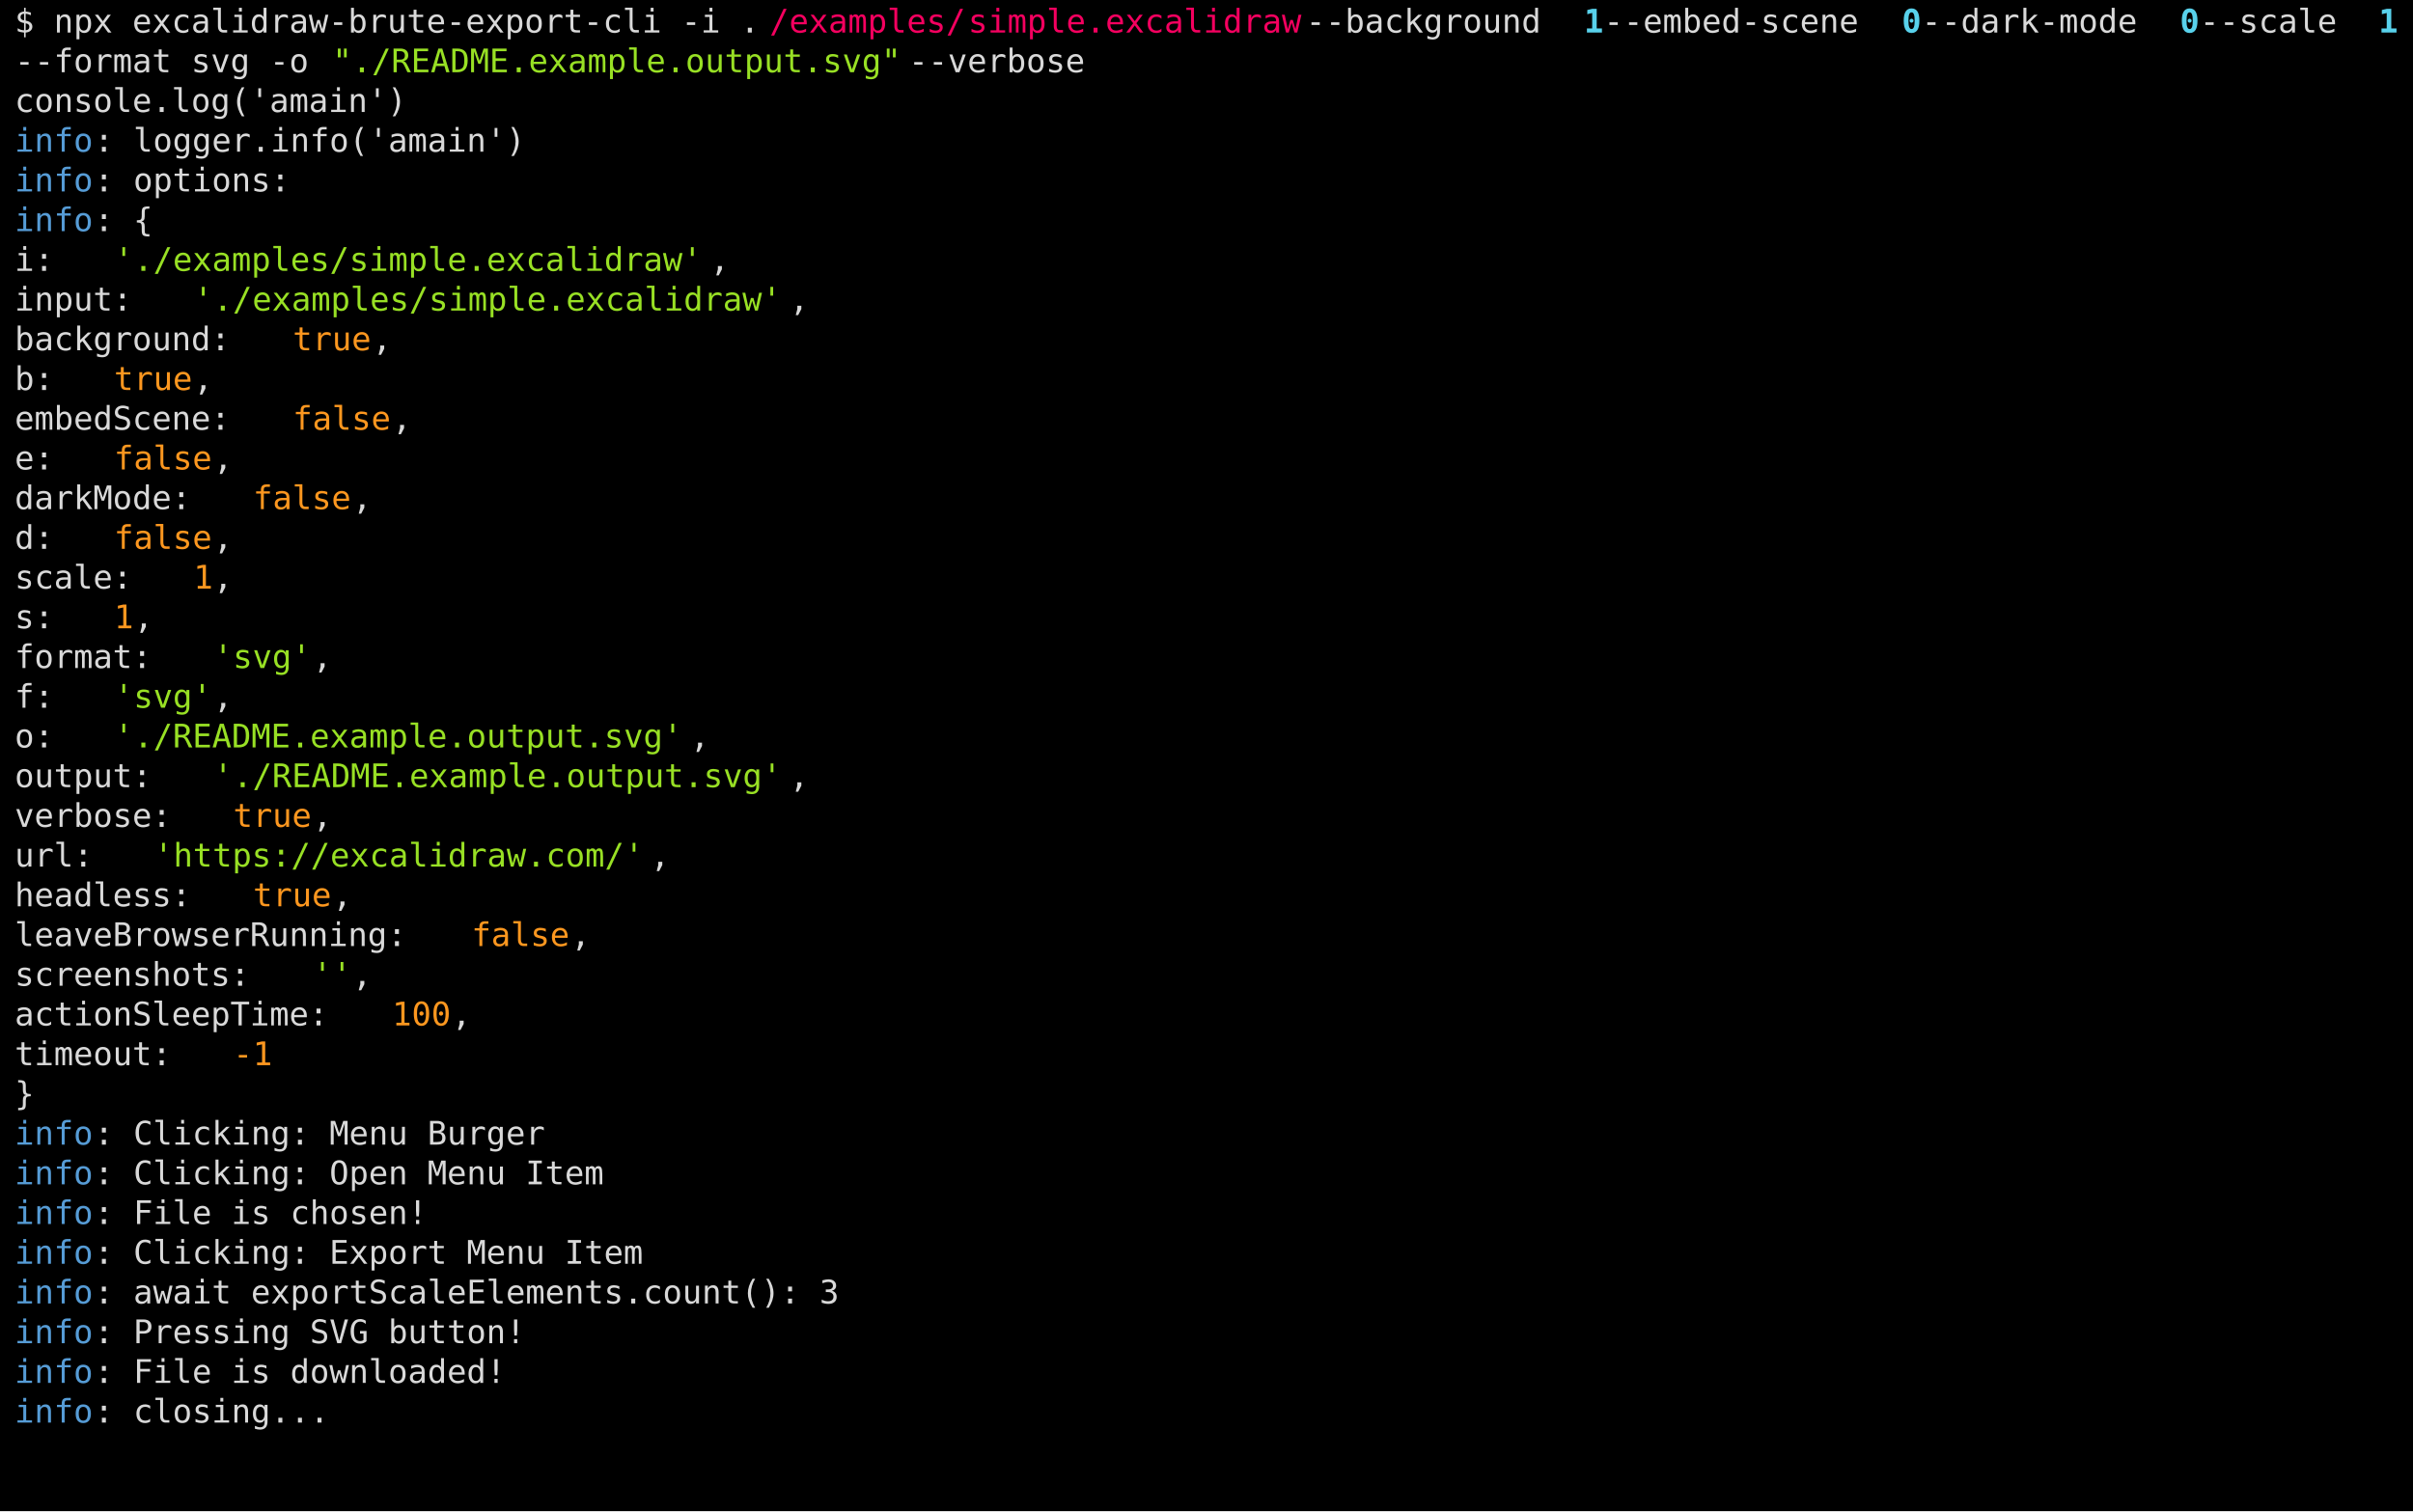
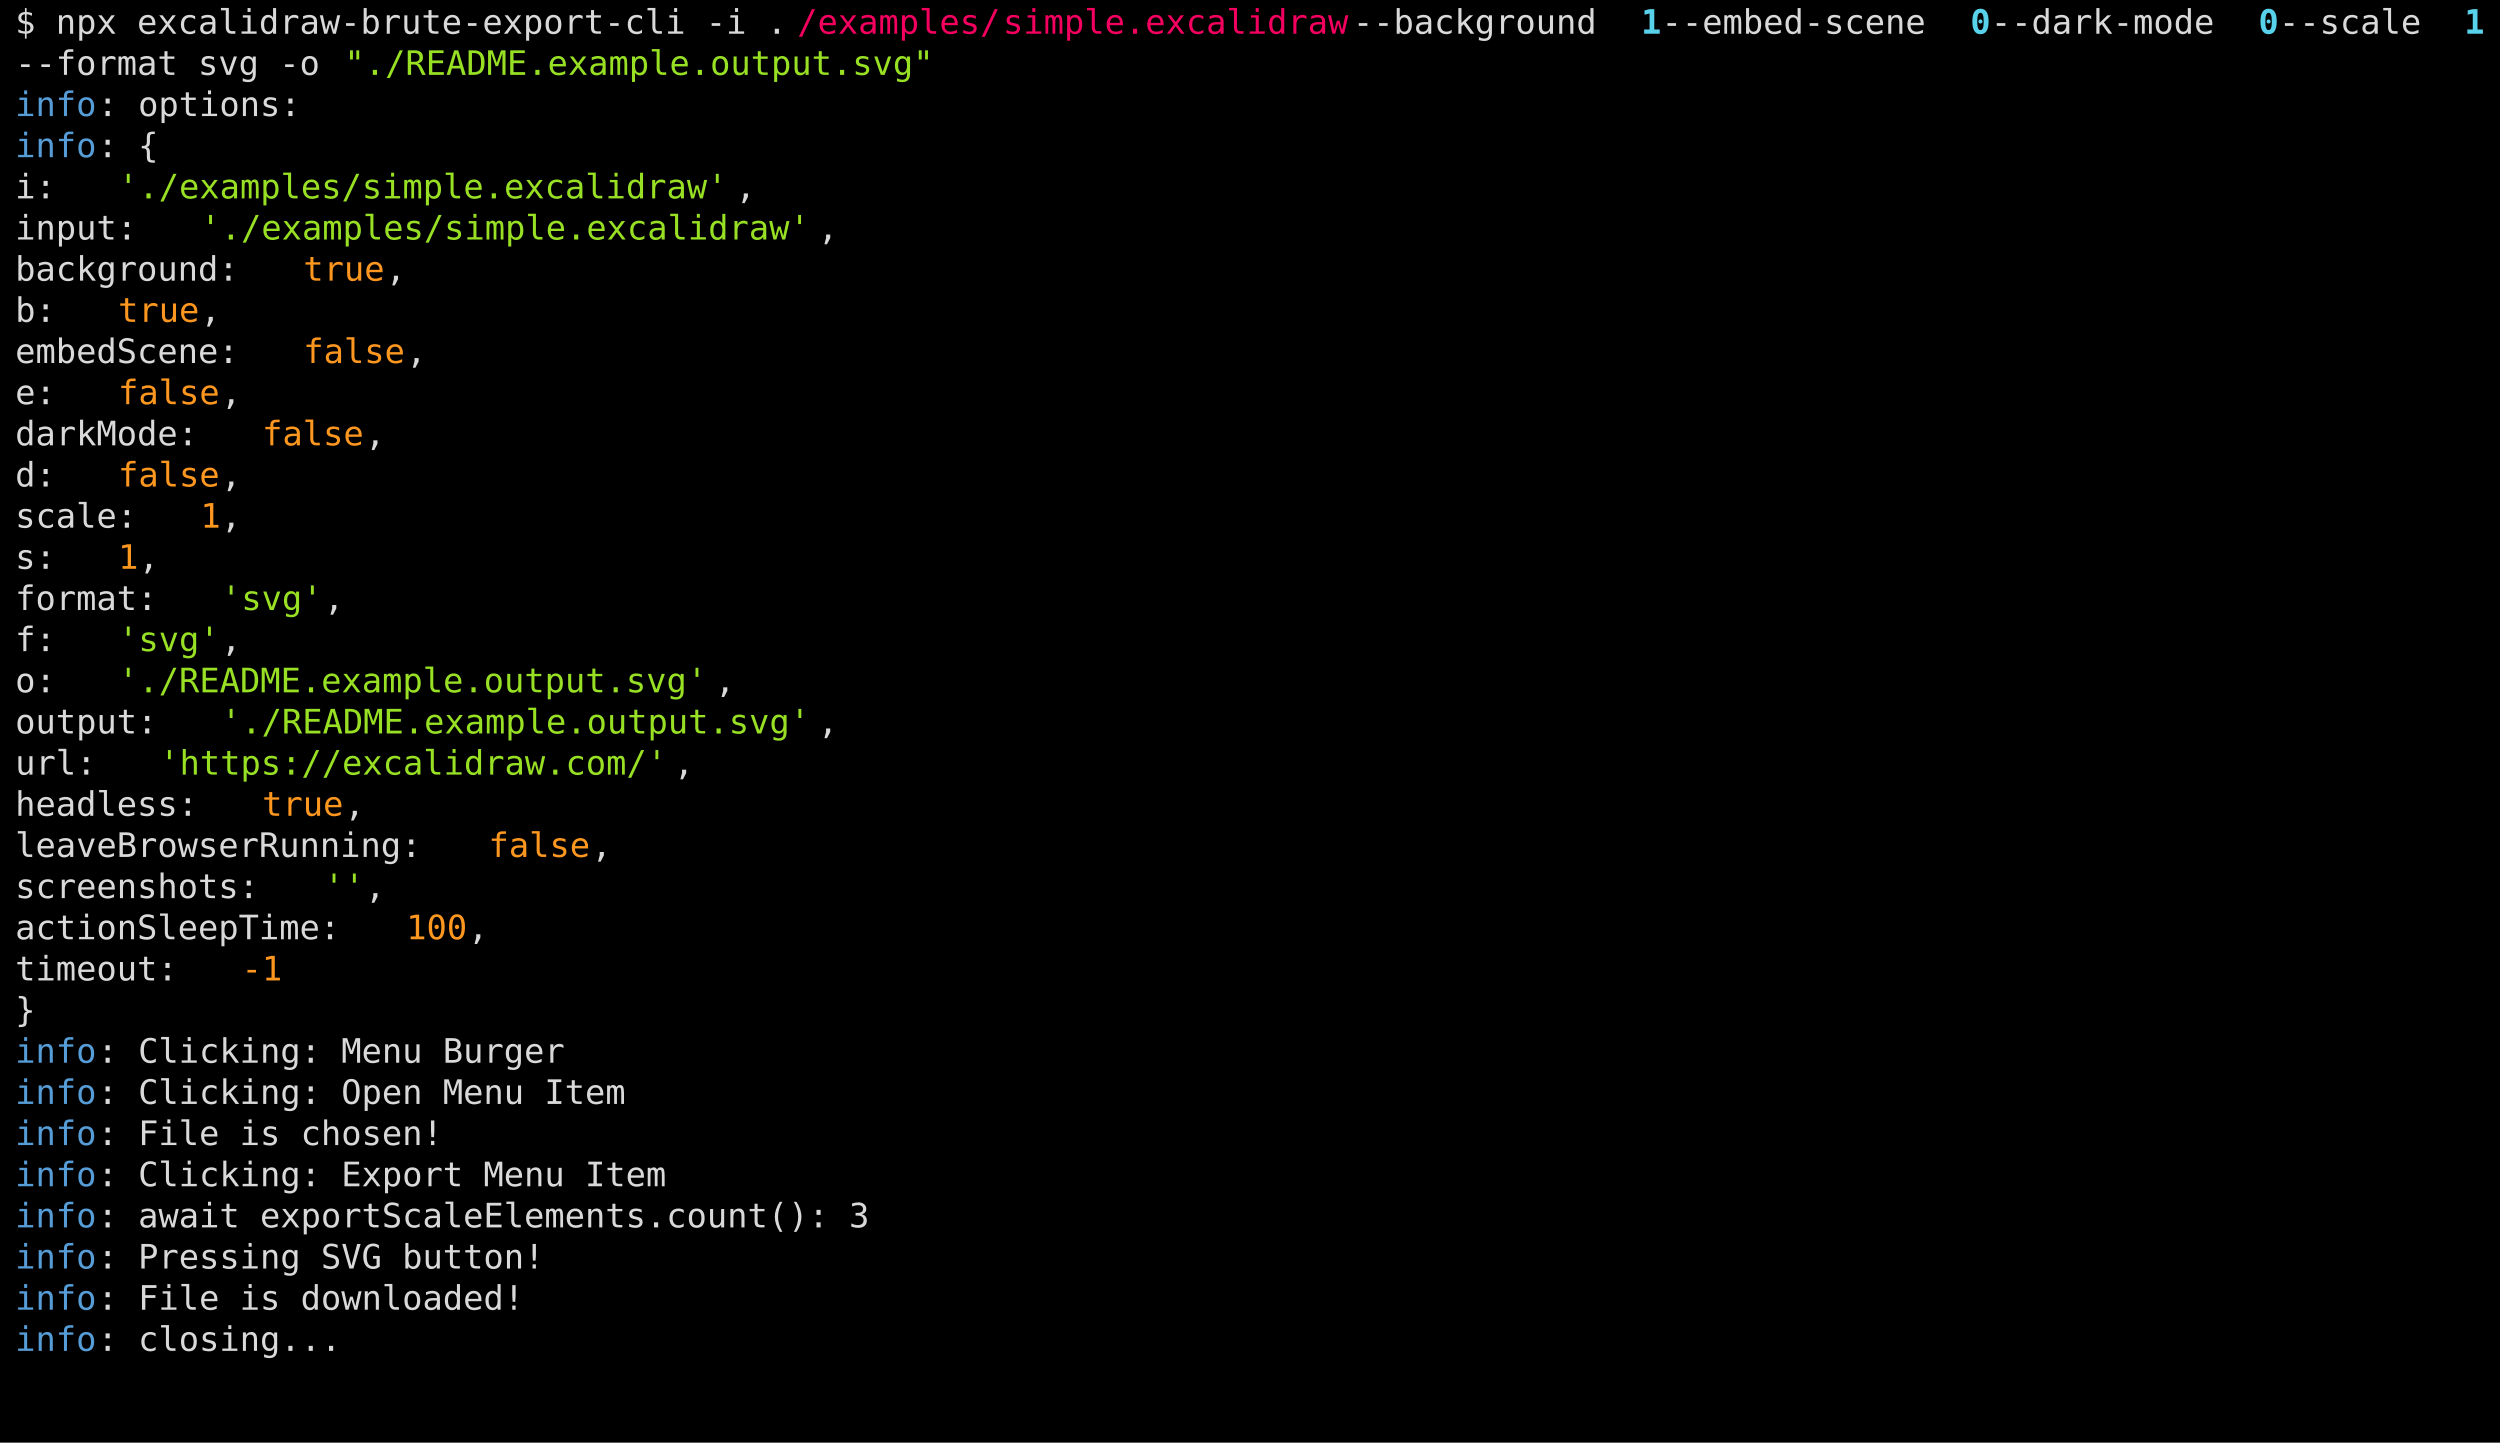
- <svg xmlns="http://www.w3.org/2000/svg" class="rich-terminal" viewBox="0 0 1482 928.4">
+ <svg xmlns="http://www.w3.org/2000/svg" class="rich-terminal" viewBox="0 0 1482 855.2">
  <rect width="100%" height="100%" fill="black" />
  <style>
@font-face {
font-family: "Fira Code";
src: local("FiraCode-Regular"),
url("https://cdnjs.cloudflare.com/ajax/libs/firacode/6.2.0/woff2/FiraCode-Regular.woff2") format("woff2"),
url("https://cdnjs.cloudflare.com/ajax/libs/firacode/6.2.0/woff/FiraCode-Regular.woff") format("woff");
font-style: normal;
font-weight: 400;
}
@font-face {
font-family: "Fira Code";
src: local("FiraCode-Bold"),
url("https://cdnjs.cloudflare.com/ajax/libs/firacode/6.2.0/woff2/FiraCode-Bold.woff2") format("woff2"),
url("https://cdnjs.cloudflare.com/ajax/libs/firacode/6.2.0/woff/FiraCode-Bold.woff") format("woff");
font-style: bold;
font-weight: 700;
}
- .terminal-3829559098-matrix {
+ .terminal-2981479722-matrix {
font-family: Fira Code, monospace;
font-size: 20px;
line-height: 24.4px;
font-variant-east-asian: full-width;
}
- .terminal-3829559098-title {
+ .terminal-2981479722-title {
font-size: 18px;
font-weight: bold;
font-family: arial;
}
- .terminal-3829559098-r1 { fill: #d9d9d9 }
- .terminal-3829559098-r2 { fill: #f4005f }
- .terminal-3829559098-r3 { fill: #58d1eb;font-weight: bold }
- .terminal-3829559098-r4 { fill: #98e024 }
- .terminal-3829559098-r5 { fill: #569cd6 }
- .terminal-3829559098-r6 { fill: #fd971f }
+ .terminal-2981479722-r1 { fill: #d9d9d9 }
+ .terminal-2981479722-r2 { fill: #f4005f }
+ .terminal-2981479722-r3 { fill: #58d1eb;font-weight: bold }
+ .terminal-2981479722-r4 { fill: #98e024 }
+ .terminal-2981479722-r5 { fill: #569cd6 }
+ .terminal-2981479722-r6 { fill: #fd971f }
</style>
  <defs>
-     <clipPath id="terminal-3829559098-clip-terminal">
-       <rect x="0" y="0" width="1463.0" height="877.4" />
-     </clipPath>
-     <clipPath id="terminal-3829559098-line-0">
+     <clipPath id="terminal-2981479722-clip-terminal">
+       <rect x="0" y="0" width="1463.0" height="804.2" />
+     </clipPath>
+     <clipPath id="terminal-2981479722-line-0">
      <rect x="0" y="1.5" width="1464" height="24.65" />
    </clipPath>
-     <clipPath id="terminal-3829559098-line-1">
+     <clipPath id="terminal-2981479722-line-1">
      <rect x="0" y="25.9" width="1464" height="24.65" />
    </clipPath>
-     <clipPath id="terminal-3829559098-line-2">
+     <clipPath id="terminal-2981479722-line-2">
      <rect x="0" y="50.3" width="1464" height="24.65" />
    </clipPath>
-     <clipPath id="terminal-3829559098-line-3">
+     <clipPath id="terminal-2981479722-line-3">
      <rect x="0" y="74.7" width="1464" height="24.65" />
    </clipPath>
-     <clipPath id="terminal-3829559098-line-4">
+     <clipPath id="terminal-2981479722-line-4">
      <rect x="0" y="99.1" width="1464" height="24.65" />
    </clipPath>
-     <clipPath id="terminal-3829559098-line-5">
+     <clipPath id="terminal-2981479722-line-5">
      <rect x="0" y="123.5" width="1464" height="24.65" />
    </clipPath>
-     <clipPath id="terminal-3829559098-line-6">
+     <clipPath id="terminal-2981479722-line-6">
      <rect x="0" y="147.9" width="1464" height="24.65" />
    </clipPath>
-     <clipPath id="terminal-3829559098-line-7">
+     <clipPath id="terminal-2981479722-line-7">
      <rect x="0" y="172.3" width="1464" height="24.65" />
    </clipPath>
-     <clipPath id="terminal-3829559098-line-8">
+     <clipPath id="terminal-2981479722-line-8">
      <rect x="0" y="196.7" width="1464" height="24.65" />
    </clipPath>
-     <clipPath id="terminal-3829559098-line-9">
+     <clipPath id="terminal-2981479722-line-9">
      <rect x="0" y="221.1" width="1464" height="24.65" />
    </clipPath>
-     <clipPath id="terminal-3829559098-line-10">
+     <clipPath id="terminal-2981479722-line-10">
      <rect x="0" y="245.5" width="1464" height="24.65" />
    </clipPath>
-     <clipPath id="terminal-3829559098-line-11">
+     <clipPath id="terminal-2981479722-line-11">
      <rect x="0" y="269.9" width="1464" height="24.65" />
    </clipPath>
-     <clipPath id="terminal-3829559098-line-12">
+     <clipPath id="terminal-2981479722-line-12">
      <rect x="0" y="294.3" width="1464" height="24.65" />
    </clipPath>
-     <clipPath id="terminal-3829559098-line-13">
+     <clipPath id="terminal-2981479722-line-13">
      <rect x="0" y="318.7" width="1464" height="24.65" />
    </clipPath>
-     <clipPath id="terminal-3829559098-line-14">
+     <clipPath id="terminal-2981479722-line-14">
      <rect x="0" y="343.1" width="1464" height="24.65" />
    </clipPath>
-     <clipPath id="terminal-3829559098-line-15">
+     <clipPath id="terminal-2981479722-line-15">
      <rect x="0" y="367.5" width="1464" height="24.65" />
    </clipPath>
-     <clipPath id="terminal-3829559098-line-16">
+     <clipPath id="terminal-2981479722-line-16">
      <rect x="0" y="391.9" width="1464" height="24.65" />
    </clipPath>
-     <clipPath id="terminal-3829559098-line-17">
+     <clipPath id="terminal-2981479722-line-17">
      <rect x="0" y="416.3" width="1464" height="24.65" />
    </clipPath>
-     <clipPath id="terminal-3829559098-line-18">
+     <clipPath id="terminal-2981479722-line-18">
      <rect x="0" y="440.7" width="1464" height="24.65" />
    </clipPath>
-     <clipPath id="terminal-3829559098-line-19">
+     <clipPath id="terminal-2981479722-line-19">
      <rect x="0" y="465.1" width="1464" height="24.65" />
    </clipPath>
-     <clipPath id="terminal-3829559098-line-20">
+     <clipPath id="terminal-2981479722-line-20">
      <rect x="0" y="489.5" width="1464" height="24.65" />
    </clipPath>
-     <clipPath id="terminal-3829559098-line-21">
+     <clipPath id="terminal-2981479722-line-21">
      <rect x="0" y="513.9" width="1464" height="24.65" />
    </clipPath>
-     <clipPath id="terminal-3829559098-line-22">
+     <clipPath id="terminal-2981479722-line-22">
      <rect x="0" y="538.3" width="1464" height="24.65" />
    </clipPath>
-     <clipPath id="terminal-3829559098-line-23">
+     <clipPath id="terminal-2981479722-line-23">
      <rect x="0" y="562.7" width="1464" height="24.65" />
    </clipPath>
-     <clipPath id="terminal-3829559098-line-24">
+     <clipPath id="terminal-2981479722-line-24">
      <rect x="0" y="587.1" width="1464" height="24.65" />
    </clipPath>
-     <clipPath id="terminal-3829559098-line-25">
+     <clipPath id="terminal-2981479722-line-25">
      <rect x="0" y="611.5" width="1464" height="24.65" />
    </clipPath>
-     <clipPath id="terminal-3829559098-line-26">
+     <clipPath id="terminal-2981479722-line-26">
      <rect x="0" y="635.9" width="1464" height="24.65" />
    </clipPath>
-     <clipPath id="terminal-3829559098-line-27">
+     <clipPath id="terminal-2981479722-line-27">
      <rect x="0" y="660.3" width="1464" height="24.65" />
    </clipPath>
-     <clipPath id="terminal-3829559098-line-28">
+     <clipPath id="terminal-2981479722-line-28">
      <rect x="0" y="684.7" width="1464" height="24.65" />
    </clipPath>
-     <clipPath id="terminal-3829559098-line-29">
+     <clipPath id="terminal-2981479722-line-29">
      <rect x="0" y="709.1" width="1464" height="24.65" />
    </clipPath>
-     <clipPath id="terminal-3829559098-line-30">
+     <clipPath id="terminal-2981479722-line-30">
      <rect x="0" y="733.5" width="1464" height="24.65" />
    </clipPath>
-     <clipPath id="terminal-3829559098-line-31">
+     <clipPath id="terminal-2981479722-line-31">
      <rect x="0" y="757.9" width="1464" height="24.65" />
-     </clipPath>
-     <clipPath id="terminal-3829559098-line-32">
-       <rect x="0" y="782.3" width="1464" height="24.65" />
-     </clipPath>
-     <clipPath id="terminal-3829559098-line-33">
-       <rect x="0" y="806.7" width="1464" height="24.65" />
-     </clipPath>
-     <clipPath id="terminal-3829559098-line-34">
-       <rect x="0" y="831.1" width="1464" height="24.65" />
    </clipPath>
  </defs>
  <g transform="translate(9, 0)">
-     <g class="terminal-3829559098-matrix">
-       <text class="terminal-3829559098-r1" x="0" y="20" textLength="463.6" clip-path="url(#terminal-3829559098-line-0)">$ npx excalidraw-brute-export-cli -i .</text>
-       <text class="terminal-3829559098-r2" x="463.6" y="20" textLength="122" clip-path="url(#terminal-3829559098-line-0)">/examples/</text>
-       <text class="terminal-3829559098-r2" x="585.6" y="20" textLength="207.4" clip-path="url(#terminal-3829559098-line-0)">simple.excalidraw</text>
-       <text class="terminal-3829559098-r1" x="793" y="20" textLength="170.8" clip-path="url(#terminal-3829559098-line-0)"> --background </text>
-       <text class="terminal-3829559098-r3" x="963.8" y="20" textLength="12.2" clip-path="url(#terminal-3829559098-line-0)">1</text>
-       <text class="terminal-3829559098-r1" x="976" y="20" textLength="183" clip-path="url(#terminal-3829559098-line-0)"> --embed-scene </text>
-       <text class="terminal-3829559098-r3" x="1159" y="20" textLength="12.2" clip-path="url(#terminal-3829559098-line-0)">0</text>
-       <text class="terminal-3829559098-r1" x="1171.2" y="20" textLength="158.6" clip-path="url(#terminal-3829559098-line-0)"> --dark-mode </text>
-       <text class="terminal-3829559098-r3" x="1329.8" y="20" textLength="12.2" clip-path="url(#terminal-3829559098-line-0)">0</text>
-       <text class="terminal-3829559098-r1" x="1342" y="20" textLength="109.8" clip-path="url(#terminal-3829559098-line-0)"> --scale </text>
-       <text class="terminal-3829559098-r3" x="1451.8" y="20" textLength="12.2" clip-path="url(#terminal-3829559098-line-0)">1</text>
-       <text class="terminal-3829559098-r1" x="1464" y="20" textLength="12.2" clip-path="url(#terminal-3829559098-line-0)">
- </text>
-       <text class="terminal-3829559098-r1" x="0" y="44.4" textLength="195.2" clip-path="url(#terminal-3829559098-line-1)">--format svg -o </text>
-       <text class="terminal-3829559098-r4" x="195.2" y="44.4" textLength="353.8" clip-path="url(#terminal-3829559098-line-1)">"./README.example.output.svg"</text>
-       <text class="terminal-3829559098-r1" x="549" y="44.4" textLength="122" clip-path="url(#terminal-3829559098-line-1)"> --verbose</text>
-       <text class="terminal-3829559098-r1" x="1464" y="44.4" textLength="12.2" clip-path="url(#terminal-3829559098-line-1)">
- </text>
-       <text class="terminal-3829559098-r1" x="0" y="68.8" textLength="244" clip-path="url(#terminal-3829559098-line-2)">console.log('amain')</text>
-       <text class="terminal-3829559098-r1" x="1464" y="68.8" textLength="12.2" clip-path="url(#terminal-3829559098-line-2)">
- </text>
-       <text class="terminal-3829559098-r5" x="0" y="93.2" textLength="48.8" clip-path="url(#terminal-3829559098-line-3)">info</text>
-       <text class="terminal-3829559098-r1" x="48.8" y="93.2" textLength="268.4" clip-path="url(#terminal-3829559098-line-3)">: logger.info('amain')</text>
-       <text class="terminal-3829559098-r1" x="1464" y="93.2" textLength="12.2" clip-path="url(#terminal-3829559098-line-3)">
- </text>
-       <text class="terminal-3829559098-r5" x="0" y="117.6" textLength="48.8" clip-path="url(#terminal-3829559098-line-4)">info</text>
-       <text class="terminal-3829559098-r1" x="48.8" y="117.6" textLength="122" clip-path="url(#terminal-3829559098-line-4)">: options:</text>
-       <text class="terminal-3829559098-r1" x="1464" y="117.6" textLength="12.2" clip-path="url(#terminal-3829559098-line-4)">
- </text>
-       <text class="terminal-3829559098-r5" x="0" y="142" textLength="48.8" clip-path="url(#terminal-3829559098-line-5)">info</text>
-       <text class="terminal-3829559098-r1" x="48.8" y="142" textLength="36.6" clip-path="url(#terminal-3829559098-line-5)">: {</text>
-       <text class="terminal-3829559098-r1" x="1464" y="142" textLength="12.2" clip-path="url(#terminal-3829559098-line-5)">
- </text>
-       <text class="terminal-3829559098-r1" x="0" y="166.4" textLength="61" clip-path="url(#terminal-3829559098-line-6)">  i: </text>
-       <text class="terminal-3829559098-r4" x="61" y="166.4" textLength="366" clip-path="url(#terminal-3829559098-line-6)">'./examples/simple.excalidraw'</text>
-       <text class="terminal-3829559098-r1" x="427" y="166.4" textLength="12.2" clip-path="url(#terminal-3829559098-line-6)">,</text>
-       <text class="terminal-3829559098-r1" x="1464" y="166.4" textLength="12.2" clip-path="url(#terminal-3829559098-line-6)">
- </text>
-       <text class="terminal-3829559098-r1" x="0" y="190.8" textLength="109.8" clip-path="url(#terminal-3829559098-line-7)">  input: </text>
-       <text class="terminal-3829559098-r4" x="109.8" y="190.8" textLength="366" clip-path="url(#terminal-3829559098-line-7)">'./examples/simple.excalidraw'</text>
-       <text class="terminal-3829559098-r1" x="475.8" y="190.8" textLength="12.2" clip-path="url(#terminal-3829559098-line-7)">,</text>
-       <text class="terminal-3829559098-r1" x="1464" y="190.8" textLength="12.2" clip-path="url(#terminal-3829559098-line-7)">
- </text>
-       <text class="terminal-3829559098-r1" x="0" y="215.2" textLength="170.8" clip-path="url(#terminal-3829559098-line-8)">  background: </text>
-       <text class="terminal-3829559098-r6" x="170.8" y="215.2" textLength="48.8" clip-path="url(#terminal-3829559098-line-8)">true</text>
-       <text class="terminal-3829559098-r1" x="219.6" y="215.2" textLength="12.2" clip-path="url(#terminal-3829559098-line-8)">,</text>
-       <text class="terminal-3829559098-r1" x="1464" y="215.2" textLength="12.2" clip-path="url(#terminal-3829559098-line-8)">
- </text>
-       <text class="terminal-3829559098-r1" x="0" y="239.6" textLength="61" clip-path="url(#terminal-3829559098-line-9)">  b: </text>
-       <text class="terminal-3829559098-r6" x="61" y="239.6" textLength="48.8" clip-path="url(#terminal-3829559098-line-9)">true</text>
-       <text class="terminal-3829559098-r1" x="109.8" y="239.6" textLength="12.2" clip-path="url(#terminal-3829559098-line-9)">,</text>
-       <text class="terminal-3829559098-r1" x="1464" y="239.6" textLength="12.2" clip-path="url(#terminal-3829559098-line-9)">
- </text>
-       <text class="terminal-3829559098-r1" x="0" y="264" textLength="170.8" clip-path="url(#terminal-3829559098-line-10)">  embedScene: </text>
-       <text class="terminal-3829559098-r6" x="170.8" y="264" textLength="61" clip-path="url(#terminal-3829559098-line-10)">false</text>
-       <text class="terminal-3829559098-r1" x="231.8" y="264" textLength="12.2" clip-path="url(#terminal-3829559098-line-10)">,</text>
-       <text class="terminal-3829559098-r1" x="1464" y="264" textLength="12.2" clip-path="url(#terminal-3829559098-line-10)">
- </text>
-       <text class="terminal-3829559098-r1" x="0" y="288.4" textLength="61" clip-path="url(#terminal-3829559098-line-11)">  e: </text>
-       <text class="terminal-3829559098-r6" x="61" y="288.4" textLength="61" clip-path="url(#terminal-3829559098-line-11)">false</text>
-       <text class="terminal-3829559098-r1" x="122" y="288.4" textLength="12.2" clip-path="url(#terminal-3829559098-line-11)">,</text>
-       <text class="terminal-3829559098-r1" x="1464" y="288.4" textLength="12.2" clip-path="url(#terminal-3829559098-line-11)">
- </text>
-       <text class="terminal-3829559098-r1" x="0" y="312.8" textLength="146.4" clip-path="url(#terminal-3829559098-line-12)">  darkMode: </text>
-       <text class="terminal-3829559098-r6" x="146.4" y="312.8" textLength="61" clip-path="url(#terminal-3829559098-line-12)">false</text>
-       <text class="terminal-3829559098-r1" x="207.4" y="312.8" textLength="12.2" clip-path="url(#terminal-3829559098-line-12)">,</text>
-       <text class="terminal-3829559098-r1" x="1464" y="312.8" textLength="12.2" clip-path="url(#terminal-3829559098-line-12)">
- </text>
-       <text class="terminal-3829559098-r1" x="0" y="337.2" textLength="61" clip-path="url(#terminal-3829559098-line-13)">  d: </text>
-       <text class="terminal-3829559098-r6" x="61" y="337.2" textLength="61" clip-path="url(#terminal-3829559098-line-13)">false</text>
-       <text class="terminal-3829559098-r1" x="122" y="337.2" textLength="12.2" clip-path="url(#terminal-3829559098-line-13)">,</text>
-       <text class="terminal-3829559098-r1" x="1464" y="337.2" textLength="12.2" clip-path="url(#terminal-3829559098-line-13)">
- </text>
-       <text class="terminal-3829559098-r1" x="0" y="361.6" textLength="109.8" clip-path="url(#terminal-3829559098-line-14)">  scale: </text>
-       <text class="terminal-3829559098-r6" x="109.8" y="361.6" textLength="12.2" clip-path="url(#terminal-3829559098-line-14)">1</text>
-       <text class="terminal-3829559098-r1" x="122" y="361.6" textLength="12.2" clip-path="url(#terminal-3829559098-line-14)">,</text>
-       <text class="terminal-3829559098-r1" x="1464" y="361.6" textLength="12.2" clip-path="url(#terminal-3829559098-line-14)">
- </text>
-       <text class="terminal-3829559098-r1" x="0" y="386" textLength="61" clip-path="url(#terminal-3829559098-line-15)">  s: </text>
-       <text class="terminal-3829559098-r6" x="61" y="386" textLength="12.2" clip-path="url(#terminal-3829559098-line-15)">1</text>
-       <text class="terminal-3829559098-r1" x="73.2" y="386" textLength="12.2" clip-path="url(#terminal-3829559098-line-15)">,</text>
-       <text class="terminal-3829559098-r1" x="1464" y="386" textLength="12.2" clip-path="url(#terminal-3829559098-line-15)">
- </text>
-       <text class="terminal-3829559098-r1" x="0" y="410.4" textLength="122" clip-path="url(#terminal-3829559098-line-16)">  format: </text>
-       <text class="terminal-3829559098-r4" x="122" y="410.4" textLength="61" clip-path="url(#terminal-3829559098-line-16)">'svg'</text>
-       <text class="terminal-3829559098-r1" x="183" y="410.4" textLength="12.2" clip-path="url(#terminal-3829559098-line-16)">,</text>
-       <text class="terminal-3829559098-r1" x="1464" y="410.4" textLength="12.2" clip-path="url(#terminal-3829559098-line-16)">
- </text>
-       <text class="terminal-3829559098-r1" x="0" y="434.8" textLength="61" clip-path="url(#terminal-3829559098-line-17)">  f: </text>
-       <text class="terminal-3829559098-r4" x="61" y="434.8" textLength="61" clip-path="url(#terminal-3829559098-line-17)">'svg'</text>
-       <text class="terminal-3829559098-r1" x="122" y="434.8" textLength="12.2" clip-path="url(#terminal-3829559098-line-17)">,</text>
-       <text class="terminal-3829559098-r1" x="1464" y="434.8" textLength="12.2" clip-path="url(#terminal-3829559098-line-17)">
- </text>
-       <text class="terminal-3829559098-r1" x="0" y="459.2" textLength="61" clip-path="url(#terminal-3829559098-line-18)">  o: </text>
-       <text class="terminal-3829559098-r4" x="61" y="459.2" textLength="353.8" clip-path="url(#terminal-3829559098-line-18)">'./README.example.output.svg'</text>
-       <text class="terminal-3829559098-r1" x="414.8" y="459.2" textLength="12.2" clip-path="url(#terminal-3829559098-line-18)">,</text>
-       <text class="terminal-3829559098-r1" x="1464" y="459.2" textLength="12.2" clip-path="url(#terminal-3829559098-line-18)">
- </text>
-       <text class="terminal-3829559098-r1" x="0" y="483.6" textLength="122" clip-path="url(#terminal-3829559098-line-19)">  output: </text>
-       <text class="terminal-3829559098-r4" x="122" y="483.6" textLength="353.8" clip-path="url(#terminal-3829559098-line-19)">'./README.example.output.svg'</text>
-       <text class="terminal-3829559098-r1" x="475.8" y="483.6" textLength="12.2" clip-path="url(#terminal-3829559098-line-19)">,</text>
-       <text class="terminal-3829559098-r1" x="1464" y="483.6" textLength="12.2" clip-path="url(#terminal-3829559098-line-19)">
- </text>
-       <text class="terminal-3829559098-r1" x="0" y="508" textLength="134.2" clip-path="url(#terminal-3829559098-line-20)">  verbose: </text>
-       <text class="terminal-3829559098-r6" x="134.2" y="508" textLength="48.8" clip-path="url(#terminal-3829559098-line-20)">true</text>
-       <text class="terminal-3829559098-r1" x="183" y="508" textLength="12.2" clip-path="url(#terminal-3829559098-line-20)">,</text>
-       <text class="terminal-3829559098-r1" x="1464" y="508" textLength="12.2" clip-path="url(#terminal-3829559098-line-20)">
- </text>
-       <text class="terminal-3829559098-r1" x="0" y="532.4" textLength="85.4" clip-path="url(#terminal-3829559098-line-21)">  url: </text>
-       <text class="terminal-3829559098-r4" x="85.4" y="532.4" textLength="305" clip-path="url(#terminal-3829559098-line-21)">'https://excalidraw.com/'</text>
-       <text class="terminal-3829559098-r1" x="390.4" y="532.4" textLength="12.2" clip-path="url(#terminal-3829559098-line-21)">,</text>
-       <text class="terminal-3829559098-r1" x="1464" y="532.4" textLength="12.2" clip-path="url(#terminal-3829559098-line-21)">
- </text>
-       <text class="terminal-3829559098-r1" x="0" y="556.8" textLength="146.4" clip-path="url(#terminal-3829559098-line-22)">  headless: </text>
-       <text class="terminal-3829559098-r6" x="146.4" y="556.8" textLength="48.8" clip-path="url(#terminal-3829559098-line-22)">true</text>
-       <text class="terminal-3829559098-r1" x="195.2" y="556.8" textLength="12.2" clip-path="url(#terminal-3829559098-line-22)">,</text>
-       <text class="terminal-3829559098-r1" x="1464" y="556.8" textLength="12.2" clip-path="url(#terminal-3829559098-line-22)">
- </text>
-       <text class="terminal-3829559098-r1" x="0" y="581.2" textLength="280.6" clip-path="url(#terminal-3829559098-line-23)">  leaveBrowserRunning: </text>
-       <text class="terminal-3829559098-r6" x="280.6" y="581.2" textLength="61" clip-path="url(#terminal-3829559098-line-23)">false</text>
-       <text class="terminal-3829559098-r1" x="341.6" y="581.2" textLength="12.2" clip-path="url(#terminal-3829559098-line-23)">,</text>
-       <text class="terminal-3829559098-r1" x="1464" y="581.2" textLength="12.2" clip-path="url(#terminal-3829559098-line-23)">
- </text>
-       <text class="terminal-3829559098-r1" x="0" y="605.6" textLength="183" clip-path="url(#terminal-3829559098-line-24)">  screenshots: </text>
-       <text class="terminal-3829559098-r4" x="183" y="605.6" textLength="24.4" clip-path="url(#terminal-3829559098-line-24)">''</text>
-       <text class="terminal-3829559098-r1" x="207.4" y="605.6" textLength="12.2" clip-path="url(#terminal-3829559098-line-24)">,</text>
-       <text class="terminal-3829559098-r1" x="1464" y="605.6" textLength="12.2" clip-path="url(#terminal-3829559098-line-24)">
- </text>
-       <text class="terminal-3829559098-r1" x="0" y="630" textLength="231.8" clip-path="url(#terminal-3829559098-line-25)">  actionSleepTime: </text>
-       <text class="terminal-3829559098-r6" x="231.8" y="630" textLength="36.6" clip-path="url(#terminal-3829559098-line-25)">100</text>
-       <text class="terminal-3829559098-r1" x="268.4" y="630" textLength="12.2" clip-path="url(#terminal-3829559098-line-25)">,</text>
-       <text class="terminal-3829559098-r1" x="1464" y="630" textLength="12.2" clip-path="url(#terminal-3829559098-line-25)">
- </text>
-       <text class="terminal-3829559098-r1" x="0" y="654.4" textLength="134.2" clip-path="url(#terminal-3829559098-line-26)">  timeout: </text>
-       <text class="terminal-3829559098-r6" x="134.2" y="654.4" textLength="24.4" clip-path="url(#terminal-3829559098-line-26)">-1</text>
-       <text class="terminal-3829559098-r1" x="1464" y="654.4" textLength="12.2" clip-path="url(#terminal-3829559098-line-26)">
- </text>
-       <text class="terminal-3829559098-r1" x="0" y="678.8" textLength="12.2" clip-path="url(#terminal-3829559098-line-27)">}</text>
-       <text class="terminal-3829559098-r1" x="1464" y="678.8" textLength="12.2" clip-path="url(#terminal-3829559098-line-27)">
- </text>
-       <text class="terminal-3829559098-r5" x="0" y="703.2" textLength="48.8" clip-path="url(#terminal-3829559098-line-28)">info</text>
-       <text class="terminal-3829559098-r1" x="48.8" y="703.2" textLength="280.6" clip-path="url(#terminal-3829559098-line-28)">: Clicking: Menu Burger</text>
-       <text class="terminal-3829559098-r1" x="1464" y="703.2" textLength="12.2" clip-path="url(#terminal-3829559098-line-28)">
- </text>
-       <text class="terminal-3829559098-r5" x="0" y="727.6" textLength="48.8" clip-path="url(#terminal-3829559098-line-29)">info</text>
-       <text class="terminal-3829559098-r1" x="48.8" y="727.6" textLength="317.2" clip-path="url(#terminal-3829559098-line-29)">: Clicking: Open Menu Item</text>
-       <text class="terminal-3829559098-r1" x="1464" y="727.6" textLength="12.2" clip-path="url(#terminal-3829559098-line-29)">
- </text>
-       <text class="terminal-3829559098-r5" x="0" y="752" textLength="48.8" clip-path="url(#terminal-3829559098-line-30)">info</text>
-       <text class="terminal-3829559098-r1" x="48.8" y="752" textLength="207.4" clip-path="url(#terminal-3829559098-line-30)">: File is chosen!</text>
-       <text class="terminal-3829559098-r1" x="1464" y="752" textLength="12.2" clip-path="url(#terminal-3829559098-line-30)">
- </text>
-       <text class="terminal-3829559098-r5" x="0" y="776.4" textLength="48.8" clip-path="url(#terminal-3829559098-line-31)">info</text>
-       <text class="terminal-3829559098-r1" x="48.8" y="776.4" textLength="341.6" clip-path="url(#terminal-3829559098-line-31)">: Clicking: Export Menu Item</text>
-       <text class="terminal-3829559098-r1" x="1464" y="776.4" textLength="12.2" clip-path="url(#terminal-3829559098-line-31)">
- </text>
-       <text class="terminal-3829559098-r5" x="0" y="800.8" textLength="48.8" clip-path="url(#terminal-3829559098-line-32)">info</text>
-       <text class="terminal-3829559098-r1" x="48.8" y="800.8" textLength="463.6" clip-path="url(#terminal-3829559098-line-32)">: await exportScaleElements.count(): 3</text>
-       <text class="terminal-3829559098-r1" x="1464" y="800.8" textLength="12.2" clip-path="url(#terminal-3829559098-line-32)">
- </text>
-       <text class="terminal-3829559098-r5" x="0" y="825.2" textLength="48.8" clip-path="url(#terminal-3829559098-line-33)">info</text>
-       <text class="terminal-3829559098-r1" x="48.8" y="825.2" textLength="268.4" clip-path="url(#terminal-3829559098-line-33)">: Pressing SVG button!</text>
-       <text class="terminal-3829559098-r1" x="1464" y="825.2" textLength="12.2" clip-path="url(#terminal-3829559098-line-33)">
- </text>
-       <text class="terminal-3829559098-r5" x="0" y="849.6" textLength="48.8" clip-path="url(#terminal-3829559098-line-34)">info</text>
-       <text class="terminal-3829559098-r1" x="48.8" y="849.6" textLength="256.2" clip-path="url(#terminal-3829559098-line-34)">: File is downloaded!</text>
-       <text class="terminal-3829559098-r1" x="1464" y="849.6" textLength="12.2" clip-path="url(#terminal-3829559098-line-34)">
- </text>
-       <text class="terminal-3829559098-r5" x="0" y="874" textLength="48.8" clip-path="url(#terminal-3829559098-line-35)">info</text>
-       <text class="terminal-3829559098-r1" x="48.8" y="874" textLength="146.4" clip-path="url(#terminal-3829559098-line-35)">: closing...</text>
-       <text class="terminal-3829559098-r1" x="1464" y="874" textLength="12.2" clip-path="url(#terminal-3829559098-line-35)">
+     <g class="terminal-2981479722-matrix">
+       <text class="terminal-2981479722-r1" x="0" y="20" textLength="463.6" clip-path="url(#terminal-2981479722-line-0)">$ npx excalidraw-brute-export-cli -i .</text>
+       <text class="terminal-2981479722-r2" x="463.6" y="20" textLength="122" clip-path="url(#terminal-2981479722-line-0)">/examples/</text>
+       <text class="terminal-2981479722-r2" x="585.6" y="20" textLength="207.4" clip-path="url(#terminal-2981479722-line-0)">simple.excalidraw</text>
+       <text class="terminal-2981479722-r1" x="793" y="20" textLength="170.8" clip-path="url(#terminal-2981479722-line-0)"> --background </text>
+       <text class="terminal-2981479722-r3" x="963.8" y="20" textLength="12.2" clip-path="url(#terminal-2981479722-line-0)">1</text>
+       <text class="terminal-2981479722-r1" x="976" y="20" textLength="183" clip-path="url(#terminal-2981479722-line-0)"> --embed-scene </text>
+       <text class="terminal-2981479722-r3" x="1159" y="20" textLength="12.2" clip-path="url(#terminal-2981479722-line-0)">0</text>
+       <text class="terminal-2981479722-r1" x="1171.2" y="20" textLength="158.6" clip-path="url(#terminal-2981479722-line-0)"> --dark-mode </text>
+       <text class="terminal-2981479722-r3" x="1329.8" y="20" textLength="12.2" clip-path="url(#terminal-2981479722-line-0)">0</text>
+       <text class="terminal-2981479722-r1" x="1342" y="20" textLength="109.8" clip-path="url(#terminal-2981479722-line-0)"> --scale </text>
+       <text class="terminal-2981479722-r3" x="1451.8" y="20" textLength="12.2" clip-path="url(#terminal-2981479722-line-0)">1</text>
+       <text class="terminal-2981479722-r1" x="1464" y="20" textLength="12.2" clip-path="url(#terminal-2981479722-line-0)">
+ </text>
+       <text class="terminal-2981479722-r1" x="0" y="44.4" textLength="195.2" clip-path="url(#terminal-2981479722-line-1)">--format svg -o </text>
+       <text class="terminal-2981479722-r4" x="195.2" y="44.4" textLength="353.8" clip-path="url(#terminal-2981479722-line-1)">"./README.example.output.svg"</text>
+       <text class="terminal-2981479722-r1" x="1464" y="44.4" textLength="12.2" clip-path="url(#terminal-2981479722-line-1)">
+ </text>
+       <text class="terminal-2981479722-r5" x="0" y="68.8" textLength="48.8" clip-path="url(#terminal-2981479722-line-2)">info</text>
+       <text class="terminal-2981479722-r1" x="48.8" y="68.8" textLength="122" clip-path="url(#terminal-2981479722-line-2)">: options:</text>
+       <text class="terminal-2981479722-r1" x="1464" y="68.8" textLength="12.2" clip-path="url(#terminal-2981479722-line-2)">
+ </text>
+       <text class="terminal-2981479722-r5" x="0" y="93.2" textLength="48.8" clip-path="url(#terminal-2981479722-line-3)">info</text>
+       <text class="terminal-2981479722-r1" x="48.8" y="93.2" textLength="36.6" clip-path="url(#terminal-2981479722-line-3)">: {</text>
+       <text class="terminal-2981479722-r1" x="1464" y="93.2" textLength="12.2" clip-path="url(#terminal-2981479722-line-3)">
+ </text>
+       <text class="terminal-2981479722-r1" x="0" y="117.6" textLength="61" clip-path="url(#terminal-2981479722-line-4)">  i: </text>
+       <text class="terminal-2981479722-r4" x="61" y="117.6" textLength="366" clip-path="url(#terminal-2981479722-line-4)">'./examples/simple.excalidraw'</text>
+       <text class="terminal-2981479722-r1" x="427" y="117.6" textLength="12.2" clip-path="url(#terminal-2981479722-line-4)">,</text>
+       <text class="terminal-2981479722-r1" x="1464" y="117.6" textLength="12.2" clip-path="url(#terminal-2981479722-line-4)">
+ </text>
+       <text class="terminal-2981479722-r1" x="0" y="142" textLength="109.8" clip-path="url(#terminal-2981479722-line-5)">  input: </text>
+       <text class="terminal-2981479722-r4" x="109.8" y="142" textLength="366" clip-path="url(#terminal-2981479722-line-5)">'./examples/simple.excalidraw'</text>
+       <text class="terminal-2981479722-r1" x="475.8" y="142" textLength="12.2" clip-path="url(#terminal-2981479722-line-5)">,</text>
+       <text class="terminal-2981479722-r1" x="1464" y="142" textLength="12.2" clip-path="url(#terminal-2981479722-line-5)">
+ </text>
+       <text class="terminal-2981479722-r1" x="0" y="166.4" textLength="170.8" clip-path="url(#terminal-2981479722-line-6)">  background: </text>
+       <text class="terminal-2981479722-r6" x="170.8" y="166.4" textLength="48.8" clip-path="url(#terminal-2981479722-line-6)">true</text>
+       <text class="terminal-2981479722-r1" x="219.6" y="166.4" textLength="12.2" clip-path="url(#terminal-2981479722-line-6)">,</text>
+       <text class="terminal-2981479722-r1" x="1464" y="166.4" textLength="12.2" clip-path="url(#terminal-2981479722-line-6)">
+ </text>
+       <text class="terminal-2981479722-r1" x="0" y="190.8" textLength="61" clip-path="url(#terminal-2981479722-line-7)">  b: </text>
+       <text class="terminal-2981479722-r6" x="61" y="190.8" textLength="48.8" clip-path="url(#terminal-2981479722-line-7)">true</text>
+       <text class="terminal-2981479722-r1" x="109.8" y="190.8" textLength="12.2" clip-path="url(#terminal-2981479722-line-7)">,</text>
+       <text class="terminal-2981479722-r1" x="1464" y="190.8" textLength="12.2" clip-path="url(#terminal-2981479722-line-7)">
+ </text>
+       <text class="terminal-2981479722-r1" x="0" y="215.2" textLength="170.8" clip-path="url(#terminal-2981479722-line-8)">  embedScene: </text>
+       <text class="terminal-2981479722-r6" x="170.8" y="215.2" textLength="61" clip-path="url(#terminal-2981479722-line-8)">false</text>
+       <text class="terminal-2981479722-r1" x="231.8" y="215.2" textLength="12.2" clip-path="url(#terminal-2981479722-line-8)">,</text>
+       <text class="terminal-2981479722-r1" x="1464" y="215.2" textLength="12.2" clip-path="url(#terminal-2981479722-line-8)">
+ </text>
+       <text class="terminal-2981479722-r1" x="0" y="239.6" textLength="61" clip-path="url(#terminal-2981479722-line-9)">  e: </text>
+       <text class="terminal-2981479722-r6" x="61" y="239.6" textLength="61" clip-path="url(#terminal-2981479722-line-9)">false</text>
+       <text class="terminal-2981479722-r1" x="122" y="239.6" textLength="12.2" clip-path="url(#terminal-2981479722-line-9)">,</text>
+       <text class="terminal-2981479722-r1" x="1464" y="239.6" textLength="12.2" clip-path="url(#terminal-2981479722-line-9)">
+ </text>
+       <text class="terminal-2981479722-r1" x="0" y="264" textLength="146.4" clip-path="url(#terminal-2981479722-line-10)">  darkMode: </text>
+       <text class="terminal-2981479722-r6" x="146.4" y="264" textLength="61" clip-path="url(#terminal-2981479722-line-10)">false</text>
+       <text class="terminal-2981479722-r1" x="207.4" y="264" textLength="12.2" clip-path="url(#terminal-2981479722-line-10)">,</text>
+       <text class="terminal-2981479722-r1" x="1464" y="264" textLength="12.2" clip-path="url(#terminal-2981479722-line-10)">
+ </text>
+       <text class="terminal-2981479722-r1" x="0" y="288.4" textLength="61" clip-path="url(#terminal-2981479722-line-11)">  d: </text>
+       <text class="terminal-2981479722-r6" x="61" y="288.4" textLength="61" clip-path="url(#terminal-2981479722-line-11)">false</text>
+       <text class="terminal-2981479722-r1" x="122" y="288.4" textLength="12.2" clip-path="url(#terminal-2981479722-line-11)">,</text>
+       <text class="terminal-2981479722-r1" x="1464" y="288.4" textLength="12.2" clip-path="url(#terminal-2981479722-line-11)">
+ </text>
+       <text class="terminal-2981479722-r1" x="0" y="312.8" textLength="109.8" clip-path="url(#terminal-2981479722-line-12)">  scale: </text>
+       <text class="terminal-2981479722-r6" x="109.8" y="312.8" textLength="12.2" clip-path="url(#terminal-2981479722-line-12)">1</text>
+       <text class="terminal-2981479722-r1" x="122" y="312.8" textLength="12.2" clip-path="url(#terminal-2981479722-line-12)">,</text>
+       <text class="terminal-2981479722-r1" x="1464" y="312.8" textLength="12.2" clip-path="url(#terminal-2981479722-line-12)">
+ </text>
+       <text class="terminal-2981479722-r1" x="0" y="337.2" textLength="61" clip-path="url(#terminal-2981479722-line-13)">  s: </text>
+       <text class="terminal-2981479722-r6" x="61" y="337.2" textLength="12.2" clip-path="url(#terminal-2981479722-line-13)">1</text>
+       <text class="terminal-2981479722-r1" x="73.2" y="337.2" textLength="12.2" clip-path="url(#terminal-2981479722-line-13)">,</text>
+       <text class="terminal-2981479722-r1" x="1464" y="337.2" textLength="12.2" clip-path="url(#terminal-2981479722-line-13)">
+ </text>
+       <text class="terminal-2981479722-r1" x="0" y="361.6" textLength="122" clip-path="url(#terminal-2981479722-line-14)">  format: </text>
+       <text class="terminal-2981479722-r4" x="122" y="361.6" textLength="61" clip-path="url(#terminal-2981479722-line-14)">'svg'</text>
+       <text class="terminal-2981479722-r1" x="183" y="361.6" textLength="12.2" clip-path="url(#terminal-2981479722-line-14)">,</text>
+       <text class="terminal-2981479722-r1" x="1464" y="361.6" textLength="12.2" clip-path="url(#terminal-2981479722-line-14)">
+ </text>
+       <text class="terminal-2981479722-r1" x="0" y="386" textLength="61" clip-path="url(#terminal-2981479722-line-15)">  f: </text>
+       <text class="terminal-2981479722-r4" x="61" y="386" textLength="61" clip-path="url(#terminal-2981479722-line-15)">'svg'</text>
+       <text class="terminal-2981479722-r1" x="122" y="386" textLength="12.2" clip-path="url(#terminal-2981479722-line-15)">,</text>
+       <text class="terminal-2981479722-r1" x="1464" y="386" textLength="12.2" clip-path="url(#terminal-2981479722-line-15)">
+ </text>
+       <text class="terminal-2981479722-r1" x="0" y="410.4" textLength="61" clip-path="url(#terminal-2981479722-line-16)">  o: </text>
+       <text class="terminal-2981479722-r4" x="61" y="410.4" textLength="353.8" clip-path="url(#terminal-2981479722-line-16)">'./README.example.output.svg'</text>
+       <text class="terminal-2981479722-r1" x="414.8" y="410.4" textLength="12.2" clip-path="url(#terminal-2981479722-line-16)">,</text>
+       <text class="terminal-2981479722-r1" x="1464" y="410.4" textLength="12.2" clip-path="url(#terminal-2981479722-line-16)">
+ </text>
+       <text class="terminal-2981479722-r1" x="0" y="434.8" textLength="122" clip-path="url(#terminal-2981479722-line-17)">  output: </text>
+       <text class="terminal-2981479722-r4" x="122" y="434.8" textLength="353.8" clip-path="url(#terminal-2981479722-line-17)">'./README.example.output.svg'</text>
+       <text class="terminal-2981479722-r1" x="475.8" y="434.8" textLength="12.2" clip-path="url(#terminal-2981479722-line-17)">,</text>
+       <text class="terminal-2981479722-r1" x="1464" y="434.8" textLength="12.2" clip-path="url(#terminal-2981479722-line-17)">
+ </text>
+       <text class="terminal-2981479722-r1" x="0" y="459.2" textLength="85.4" clip-path="url(#terminal-2981479722-line-18)">  url: </text>
+       <text class="terminal-2981479722-r4" x="85.4" y="459.2" textLength="305" clip-path="url(#terminal-2981479722-line-18)">'https://excalidraw.com/'</text>
+       <text class="terminal-2981479722-r1" x="390.4" y="459.2" textLength="12.2" clip-path="url(#terminal-2981479722-line-18)">,</text>
+       <text class="terminal-2981479722-r1" x="1464" y="459.2" textLength="12.2" clip-path="url(#terminal-2981479722-line-18)">
+ </text>
+       <text class="terminal-2981479722-r1" x="0" y="483.6" textLength="146.4" clip-path="url(#terminal-2981479722-line-19)">  headless: </text>
+       <text class="terminal-2981479722-r6" x="146.4" y="483.6" textLength="48.8" clip-path="url(#terminal-2981479722-line-19)">true</text>
+       <text class="terminal-2981479722-r1" x="195.2" y="483.6" textLength="12.2" clip-path="url(#terminal-2981479722-line-19)">,</text>
+       <text class="terminal-2981479722-r1" x="1464" y="483.6" textLength="12.2" clip-path="url(#terminal-2981479722-line-19)">
+ </text>
+       <text class="terminal-2981479722-r1" x="0" y="508" textLength="280.6" clip-path="url(#terminal-2981479722-line-20)">  leaveBrowserRunning: </text>
+       <text class="terminal-2981479722-r6" x="280.6" y="508" textLength="61" clip-path="url(#terminal-2981479722-line-20)">false</text>
+       <text class="terminal-2981479722-r1" x="341.6" y="508" textLength="12.2" clip-path="url(#terminal-2981479722-line-20)">,</text>
+       <text class="terminal-2981479722-r1" x="1464" y="508" textLength="12.2" clip-path="url(#terminal-2981479722-line-20)">
+ </text>
+       <text class="terminal-2981479722-r1" x="0" y="532.4" textLength="183" clip-path="url(#terminal-2981479722-line-21)">  screenshots: </text>
+       <text class="terminal-2981479722-r4" x="183" y="532.4" textLength="24.4" clip-path="url(#terminal-2981479722-line-21)">''</text>
+       <text class="terminal-2981479722-r1" x="207.4" y="532.4" textLength="12.2" clip-path="url(#terminal-2981479722-line-21)">,</text>
+       <text class="terminal-2981479722-r1" x="1464" y="532.4" textLength="12.2" clip-path="url(#terminal-2981479722-line-21)">
+ </text>
+       <text class="terminal-2981479722-r1" x="0" y="556.8" textLength="231.8" clip-path="url(#terminal-2981479722-line-22)">  actionSleepTime: </text>
+       <text class="terminal-2981479722-r6" x="231.8" y="556.8" textLength="36.6" clip-path="url(#terminal-2981479722-line-22)">100</text>
+       <text class="terminal-2981479722-r1" x="268.4" y="556.8" textLength="12.2" clip-path="url(#terminal-2981479722-line-22)">,</text>
+       <text class="terminal-2981479722-r1" x="1464" y="556.8" textLength="12.2" clip-path="url(#terminal-2981479722-line-22)">
+ </text>
+       <text class="terminal-2981479722-r1" x="0" y="581.2" textLength="134.2" clip-path="url(#terminal-2981479722-line-23)">  timeout: </text>
+       <text class="terminal-2981479722-r6" x="134.2" y="581.2" textLength="24.4" clip-path="url(#terminal-2981479722-line-23)">-1</text>
+       <text class="terminal-2981479722-r1" x="1464" y="581.2" textLength="12.2" clip-path="url(#terminal-2981479722-line-23)">
+ </text>
+       <text class="terminal-2981479722-r1" x="0" y="605.6" textLength="12.2" clip-path="url(#terminal-2981479722-line-24)">}</text>
+       <text class="terminal-2981479722-r1" x="1464" y="605.6" textLength="12.2" clip-path="url(#terminal-2981479722-line-24)">
+ </text>
+       <text class="terminal-2981479722-r5" x="0" y="630" textLength="48.8" clip-path="url(#terminal-2981479722-line-25)">info</text>
+       <text class="terminal-2981479722-r1" x="48.8" y="630" textLength="280.6" clip-path="url(#terminal-2981479722-line-25)">: Clicking: Menu Burger</text>
+       <text class="terminal-2981479722-r1" x="1464" y="630" textLength="12.2" clip-path="url(#terminal-2981479722-line-25)">
+ </text>
+       <text class="terminal-2981479722-r5" x="0" y="654.4" textLength="48.8" clip-path="url(#terminal-2981479722-line-26)">info</text>
+       <text class="terminal-2981479722-r1" x="48.8" y="654.4" textLength="317.2" clip-path="url(#terminal-2981479722-line-26)">: Clicking: Open Menu Item</text>
+       <text class="terminal-2981479722-r1" x="1464" y="654.4" textLength="12.2" clip-path="url(#terminal-2981479722-line-26)">
+ </text>
+       <text class="terminal-2981479722-r5" x="0" y="678.8" textLength="48.8" clip-path="url(#terminal-2981479722-line-27)">info</text>
+       <text class="terminal-2981479722-r1" x="48.8" y="678.8" textLength="207.4" clip-path="url(#terminal-2981479722-line-27)">: File is chosen!</text>
+       <text class="terminal-2981479722-r1" x="1464" y="678.8" textLength="12.2" clip-path="url(#terminal-2981479722-line-27)">
+ </text>
+       <text class="terminal-2981479722-r5" x="0" y="703.2" textLength="48.8" clip-path="url(#terminal-2981479722-line-28)">info</text>
+       <text class="terminal-2981479722-r1" x="48.8" y="703.2" textLength="341.6" clip-path="url(#terminal-2981479722-line-28)">: Clicking: Export Menu Item</text>
+       <text class="terminal-2981479722-r1" x="1464" y="703.2" textLength="12.2" clip-path="url(#terminal-2981479722-line-28)">
+ </text>
+       <text class="terminal-2981479722-r5" x="0" y="727.6" textLength="48.8" clip-path="url(#terminal-2981479722-line-29)">info</text>
+       <text class="terminal-2981479722-r1" x="48.8" y="727.6" textLength="463.6" clip-path="url(#terminal-2981479722-line-29)">: await exportScaleElements.count(): 3</text>
+       <text class="terminal-2981479722-r1" x="1464" y="727.6" textLength="12.2" clip-path="url(#terminal-2981479722-line-29)">
+ </text>
+       <text class="terminal-2981479722-r5" x="0" y="752" textLength="48.8" clip-path="url(#terminal-2981479722-line-30)">info</text>
+       <text class="terminal-2981479722-r1" x="48.8" y="752" textLength="268.4" clip-path="url(#terminal-2981479722-line-30)">: Pressing SVG button!</text>
+       <text class="terminal-2981479722-r1" x="1464" y="752" textLength="12.2" clip-path="url(#terminal-2981479722-line-30)">
+ </text>
+       <text class="terminal-2981479722-r5" x="0" y="776.4" textLength="48.8" clip-path="url(#terminal-2981479722-line-31)">info</text>
+       <text class="terminal-2981479722-r1" x="48.8" y="776.4" textLength="256.2" clip-path="url(#terminal-2981479722-line-31)">: File is downloaded!</text>
+       <text class="terminal-2981479722-r1" x="1464" y="776.4" textLength="12.2" clip-path="url(#terminal-2981479722-line-31)">
+ </text>
+       <text class="terminal-2981479722-r5" x="0" y="800.8" textLength="48.8" clip-path="url(#terminal-2981479722-line-32)">info</text>
+       <text class="terminal-2981479722-r1" x="48.8" y="800.8" textLength="146.4" clip-path="url(#terminal-2981479722-line-32)">: closing...</text>
+       <text class="terminal-2981479722-r1" x="1464" y="800.8" textLength="12.2" clip-path="url(#terminal-2981479722-line-32)">
</text>
    </g>
  </g>
</svg>
